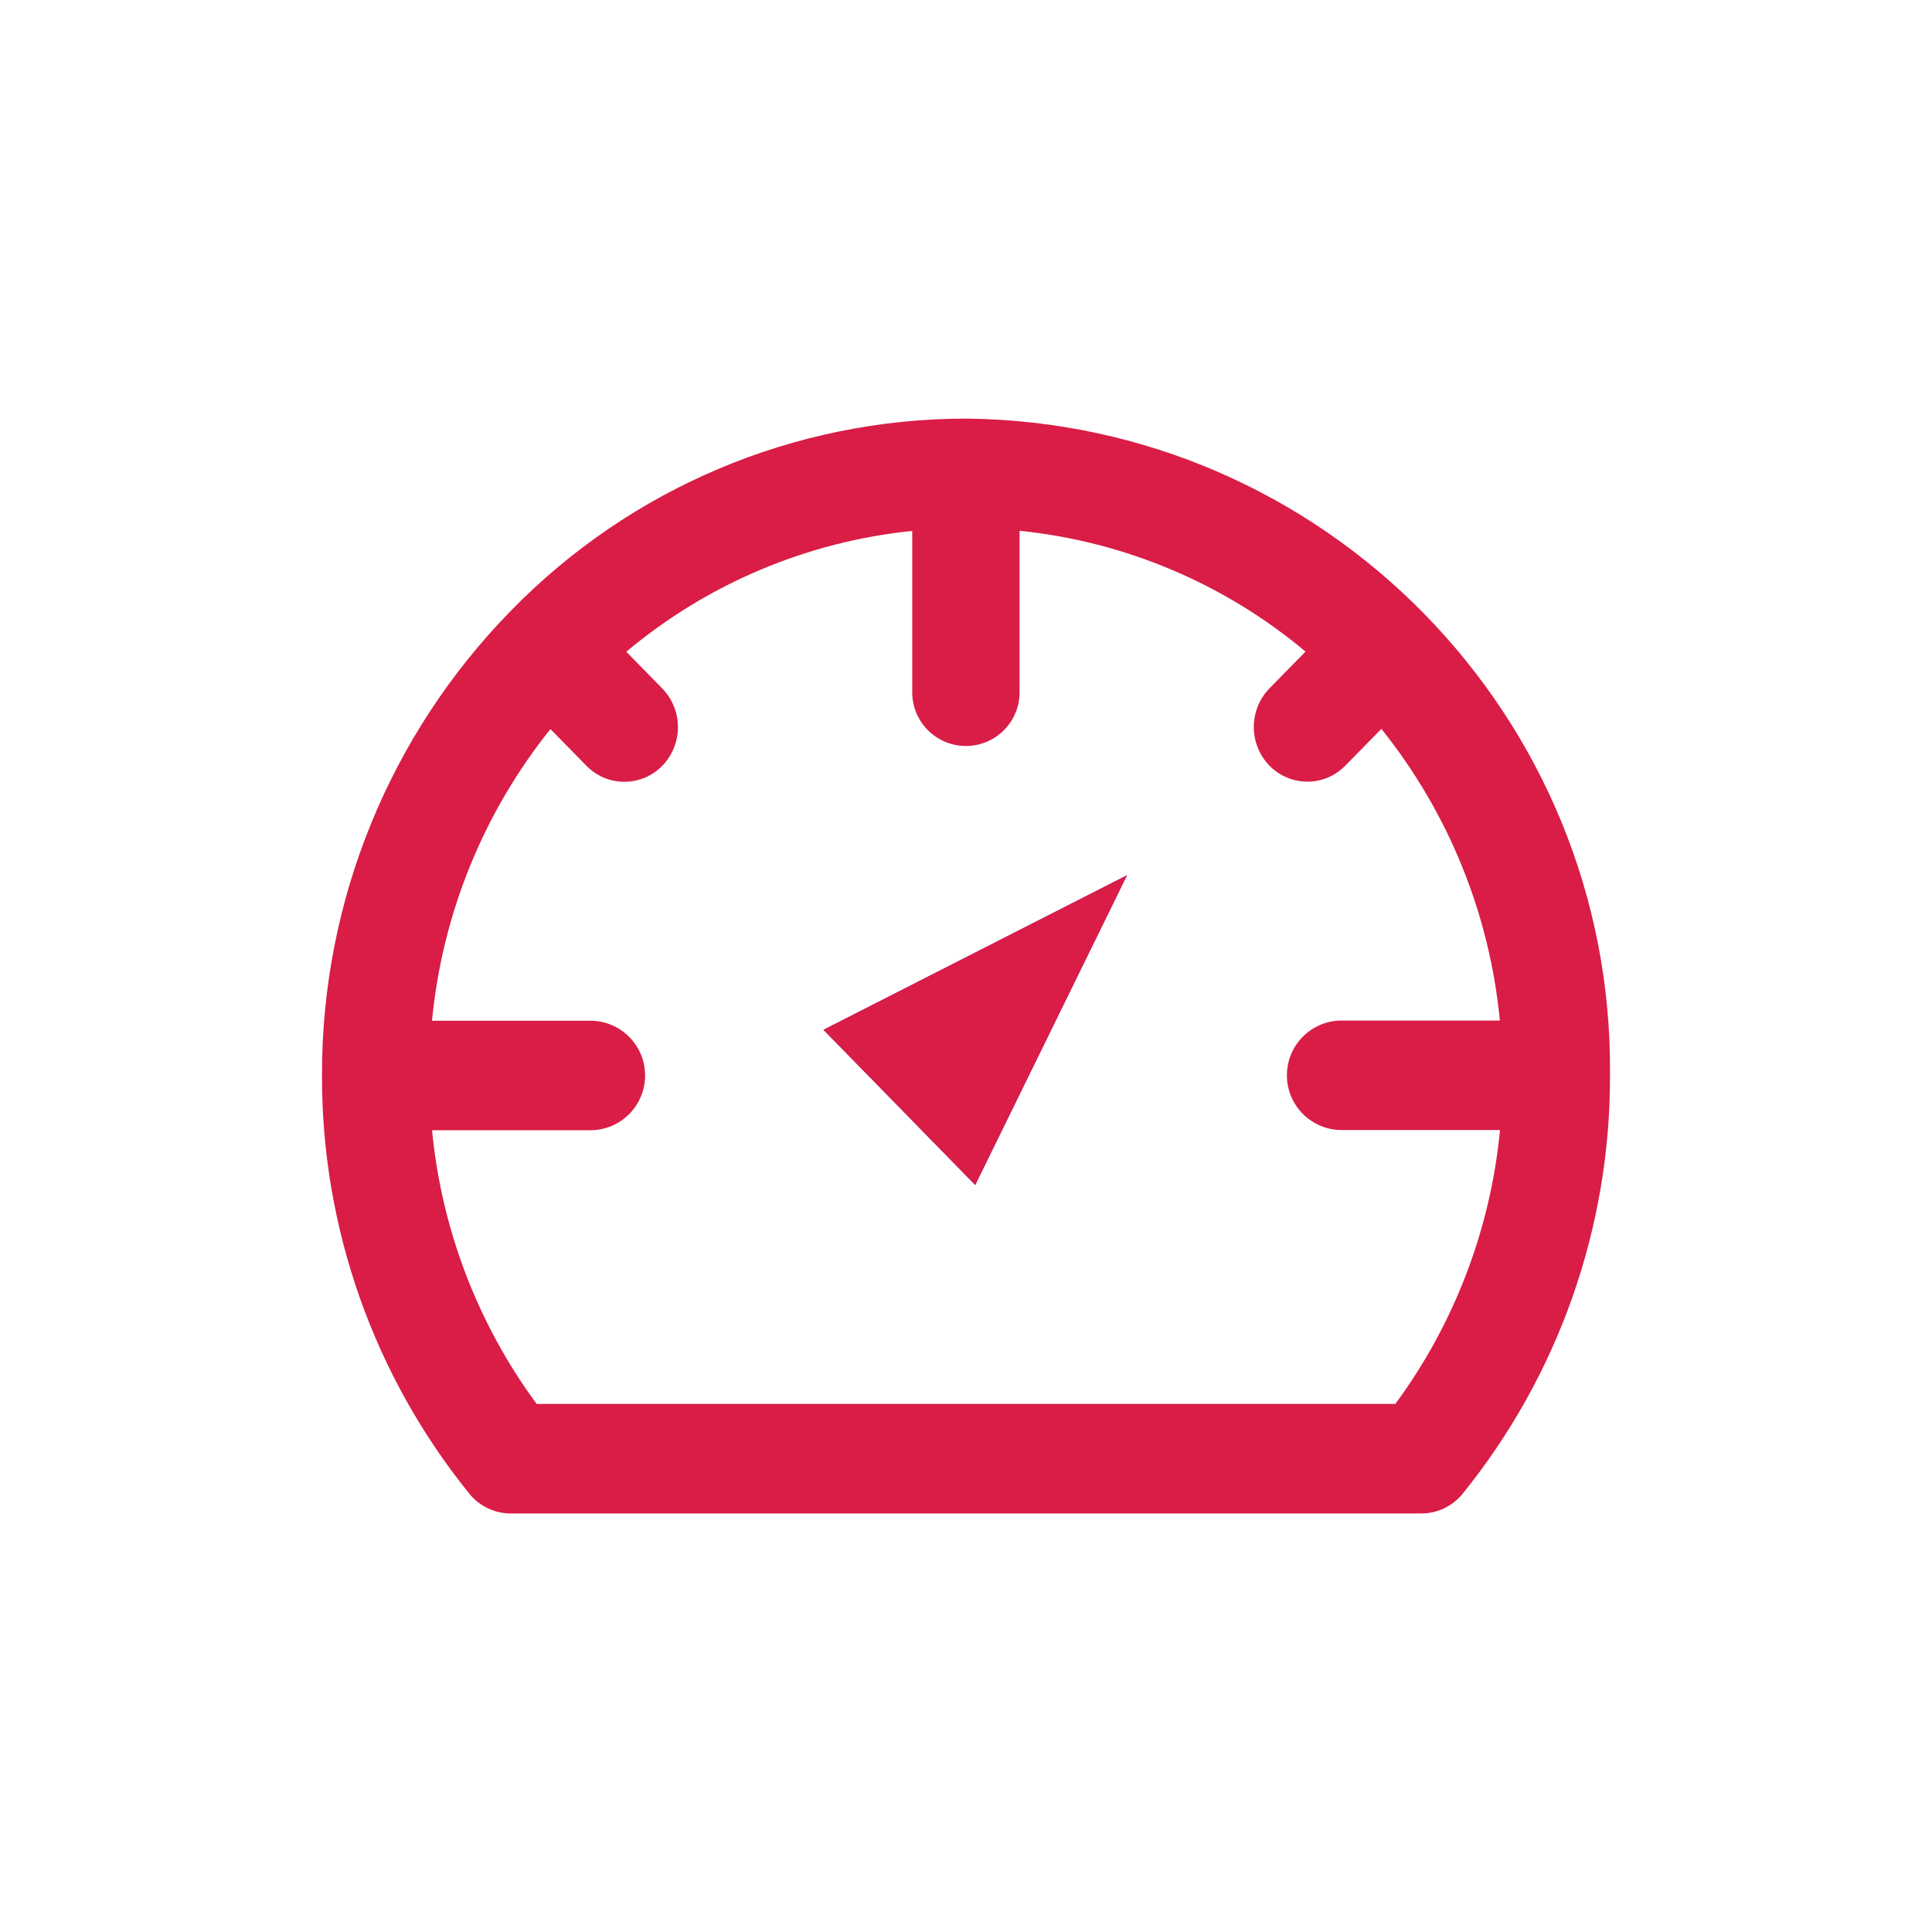
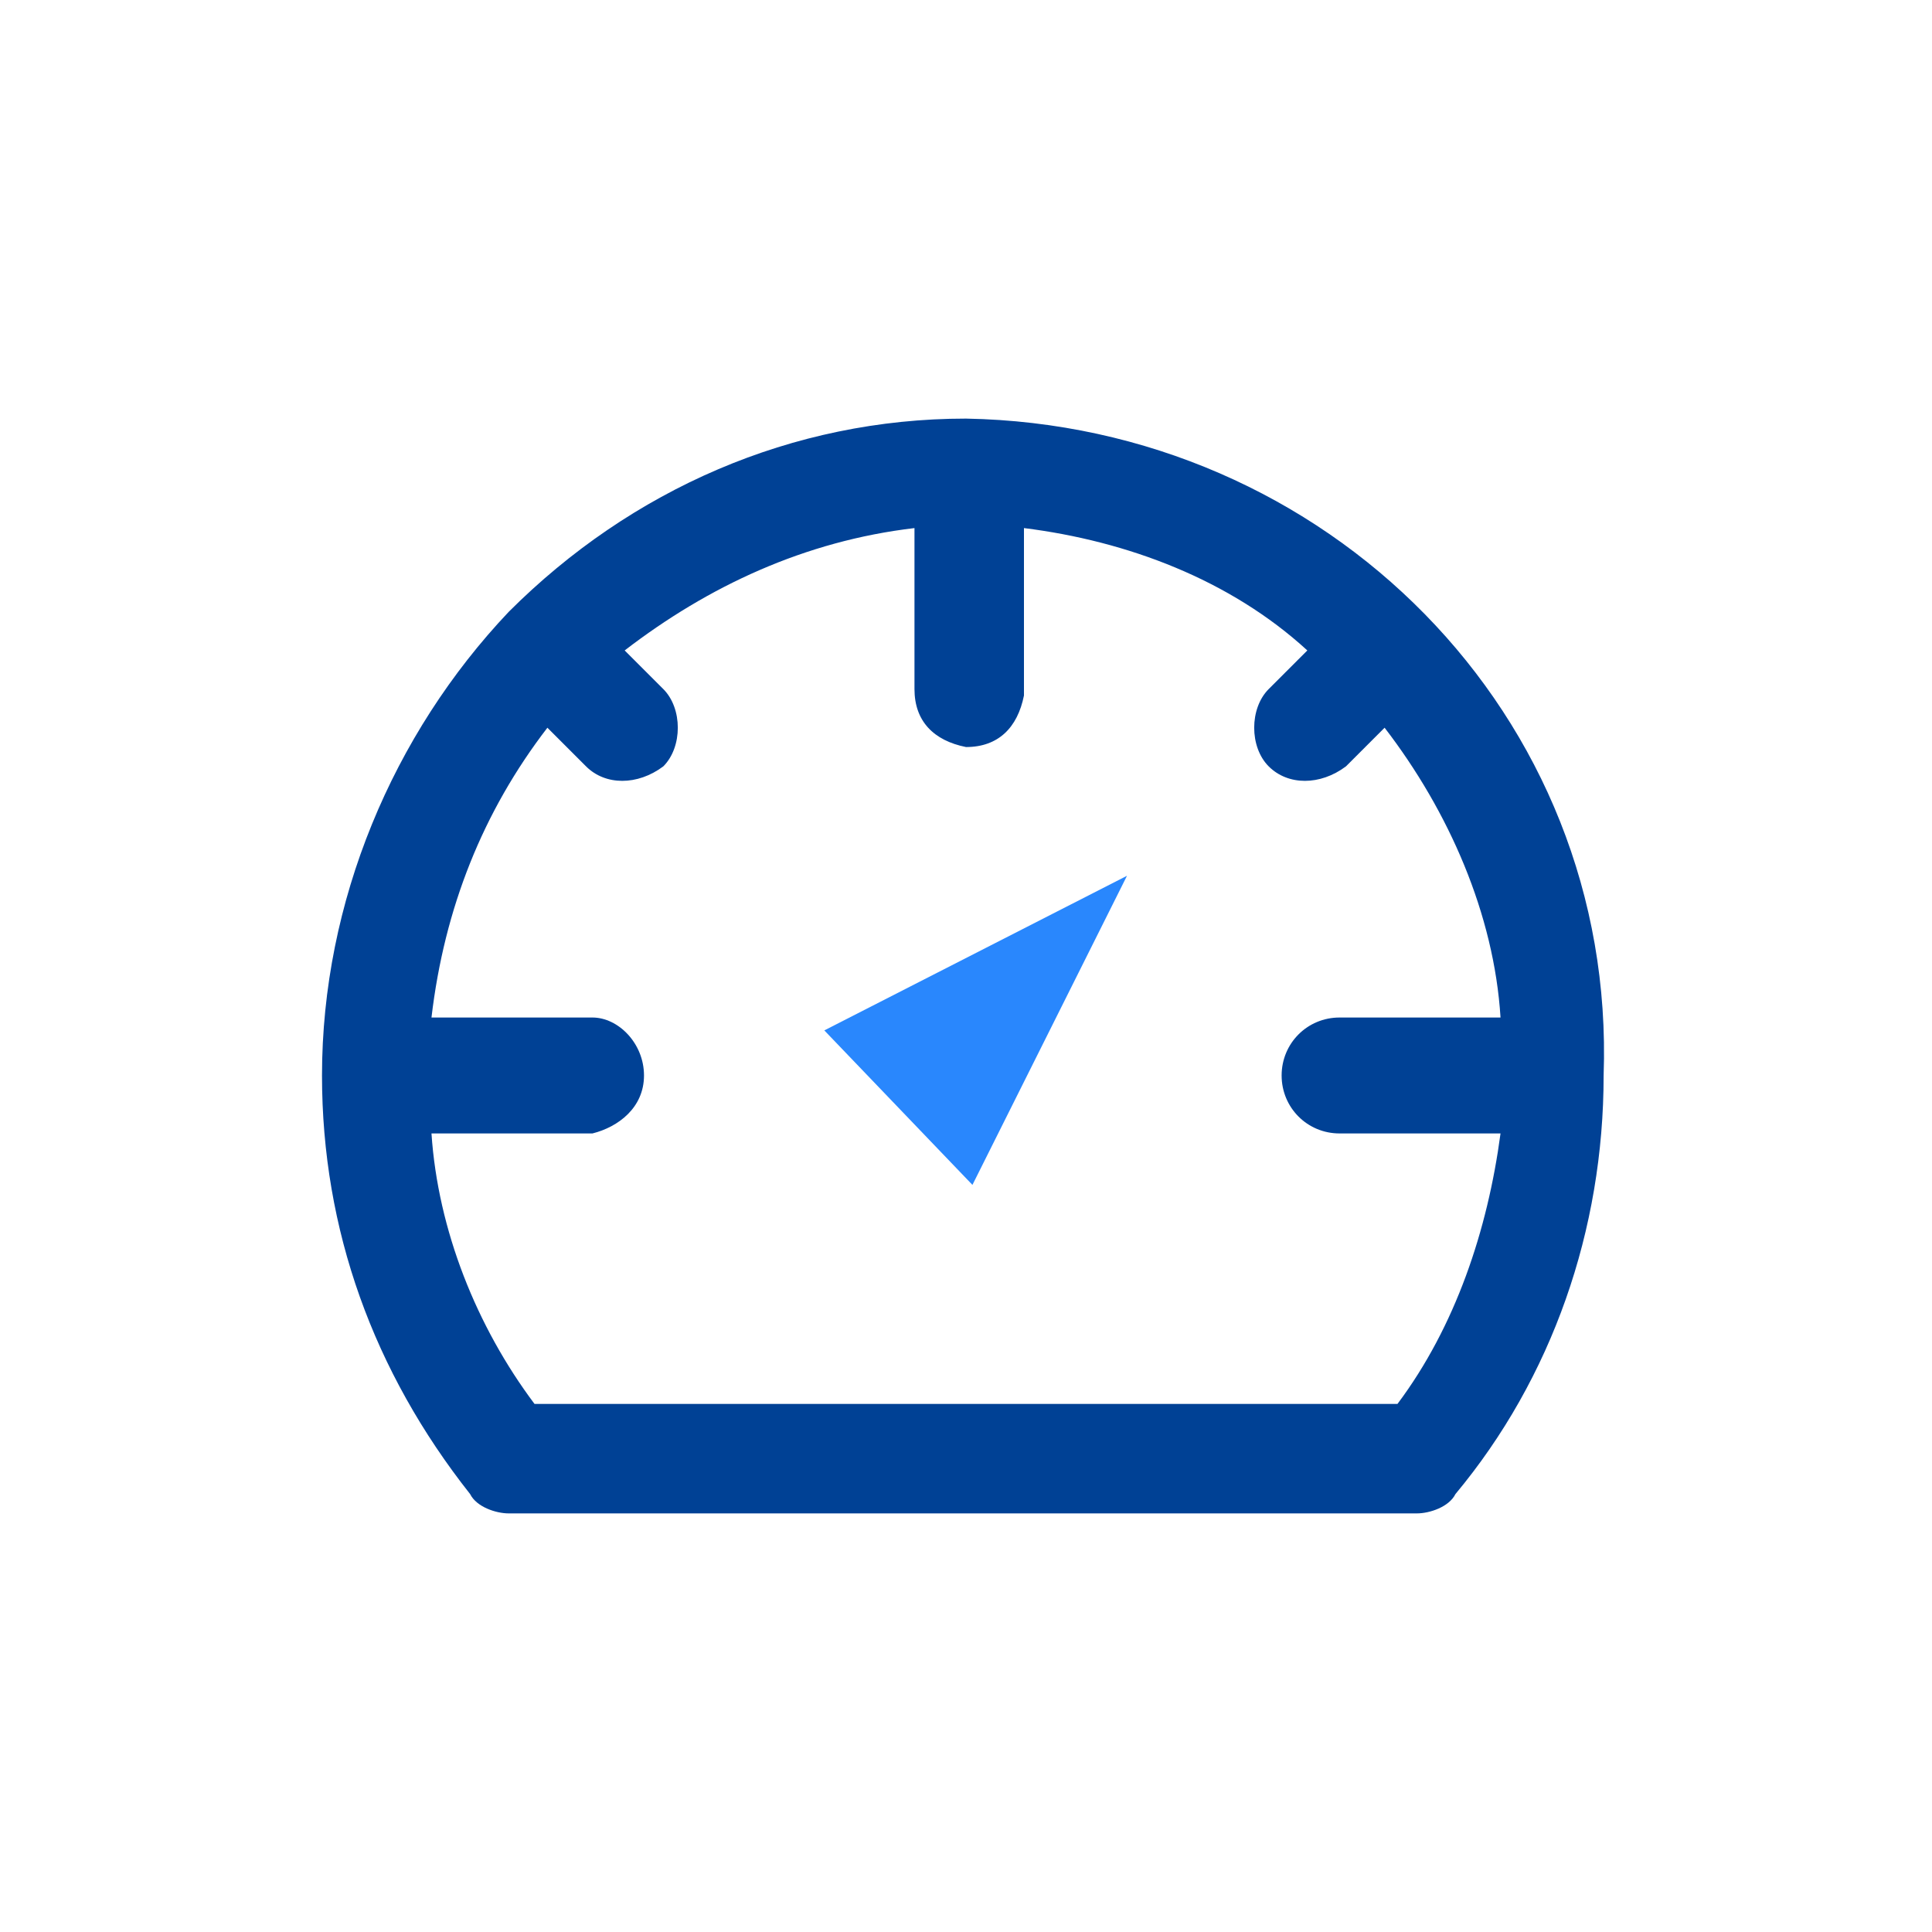
- <svg xmlns="http://www.w3.org/2000/svg" id="icon-financial-dashboard-active" width="30" height="30" viewBox="0 0 30 30">
-   <defs>
-     <style>.cls-1,.cls-2{fill:#8811c0;fill-rule:evenodd}.cls-2{fill:#d91d46}</style>
-   </defs>
-   <g id="Icon">
-     <path id="Shape_1_copy_7" d="M18.143,21.9L20.5,17.091l-4.713,2.4Z" class="cls-1" data-name="Shape 1 copy 7" transform="translate(-3 -3.5)" />
-     <path id="Shape_1_copy_6" d="M18,10h0a9.871,9.871,0,0,0-7.069,2.986l0,0,0,0A10.271,10.271,0,0,0,8,20.191S8,20.2,8,20.2s0,0.006,0,.009a10.284,10.284,0,0,0,2.286,6.483,0.827,0.827,0,0,0,.643.309H25.071a0.827,0.827,0,0,0,.643-0.309A10.284,10.284,0,0,0,28,20.2,10.1,10.1,0,0,0,18,10Zm6.667,15.3H11.333a8.545,8.545,0,0,1-1.624-4.25h2.458a0.85,0.85,0,0,0,0-1.7H9.708a8.55,8.55,0,0,1,1.839-4.529l0.559,0.57a0.822,0.822,0,0,0,1.178,0,0.862,0.862,0,0,0,0-1.2l-0.559-.571a8.211,8.211,0,0,1,4.44-1.876V14.25a0.833,0.833,0,1,0,1.667,0V11.742a8.208,8.208,0,0,1,4.44,1.876l-0.56.571a0.862,0.862,0,0,0,0,1.2,0.822,0.822,0,0,0,1.178,0l0.56-.571a8.552,8.552,0,0,1,1.84,4.529H23.833a0.85,0.85,0,0,0,0,1.7h2.459A8.546,8.546,0,0,1,24.667,25.3Zm-6.524-3.4L20.5,17.091l-4.713,2.4Z" class="cls-2" data-name="Shape 1 copy 6" transform="translate(-3 -3.5)" />
-   </g>
+ <svg xmlns="http://www.w3.org/2000/svg" version="1.1" id="Layer_1" x="0px" y="0px" width="30px" height="30px" viewBox="-5 -6.5 30 30" enable-background="new -5 -6.5 30 30" xml:space="preserve">
+   <path fill="#004195" d="M10,0C7.3,0,4.8,1.1,2.9,3C1.1,4.9,0,7.5,0,10.2c0,2.399,0.8,4.6,2.3,6.5C2.4,16.9,2.7,17,2.9,17H17  c0.2,0,0.5-0.1,0.6-0.3c1.5-1.8,2.301-4.101,2.301-6.5C20.1,4.6,15.6,0.1,10,0z M16.7,15.3H3.3c-0.9-1.2-1.5-2.7-1.6-4.2h2.5  C4.6,11,5,10.7,5,10.2S4.6,9.3,4.2,9.3H1.7c0.2-1.7,0.8-3.2,1.8-4.5l0.6,0.6c0.3,0.3,0.8,0.3,1.2,0c0.3-0.3,0.3-0.9,0-1.2L4.7,3.6  c1.3-1,2.8-1.7,4.5-1.9v2.5C9.2,4.7,9.5,5,10,5.1c0.5,0,0.8-0.3,0.9-0.8c0,0,0,0,0-0.1V1.7C12.5,1.9,14.1,2.5,15.3,3.6l-0.6,0.6  c-0.3,0.3-0.3,0.9,0,1.2c0.3,0.3,0.8,0.3,1.2,0l0.6-0.6c1,1.3,1.7,2.9,1.8,4.5h-2.5c-0.5,0-0.899,0.4-0.899,0.9S15.3,11.1,15.8,11.1  h2.5C18.1,12.6,17.6,14.1,16.7,15.3z" />
+   <path fill="#2987FD" d="M10.1,11.899l2.4-4.8L7.8,9.5L10.1,11.899z" />
</svg>
